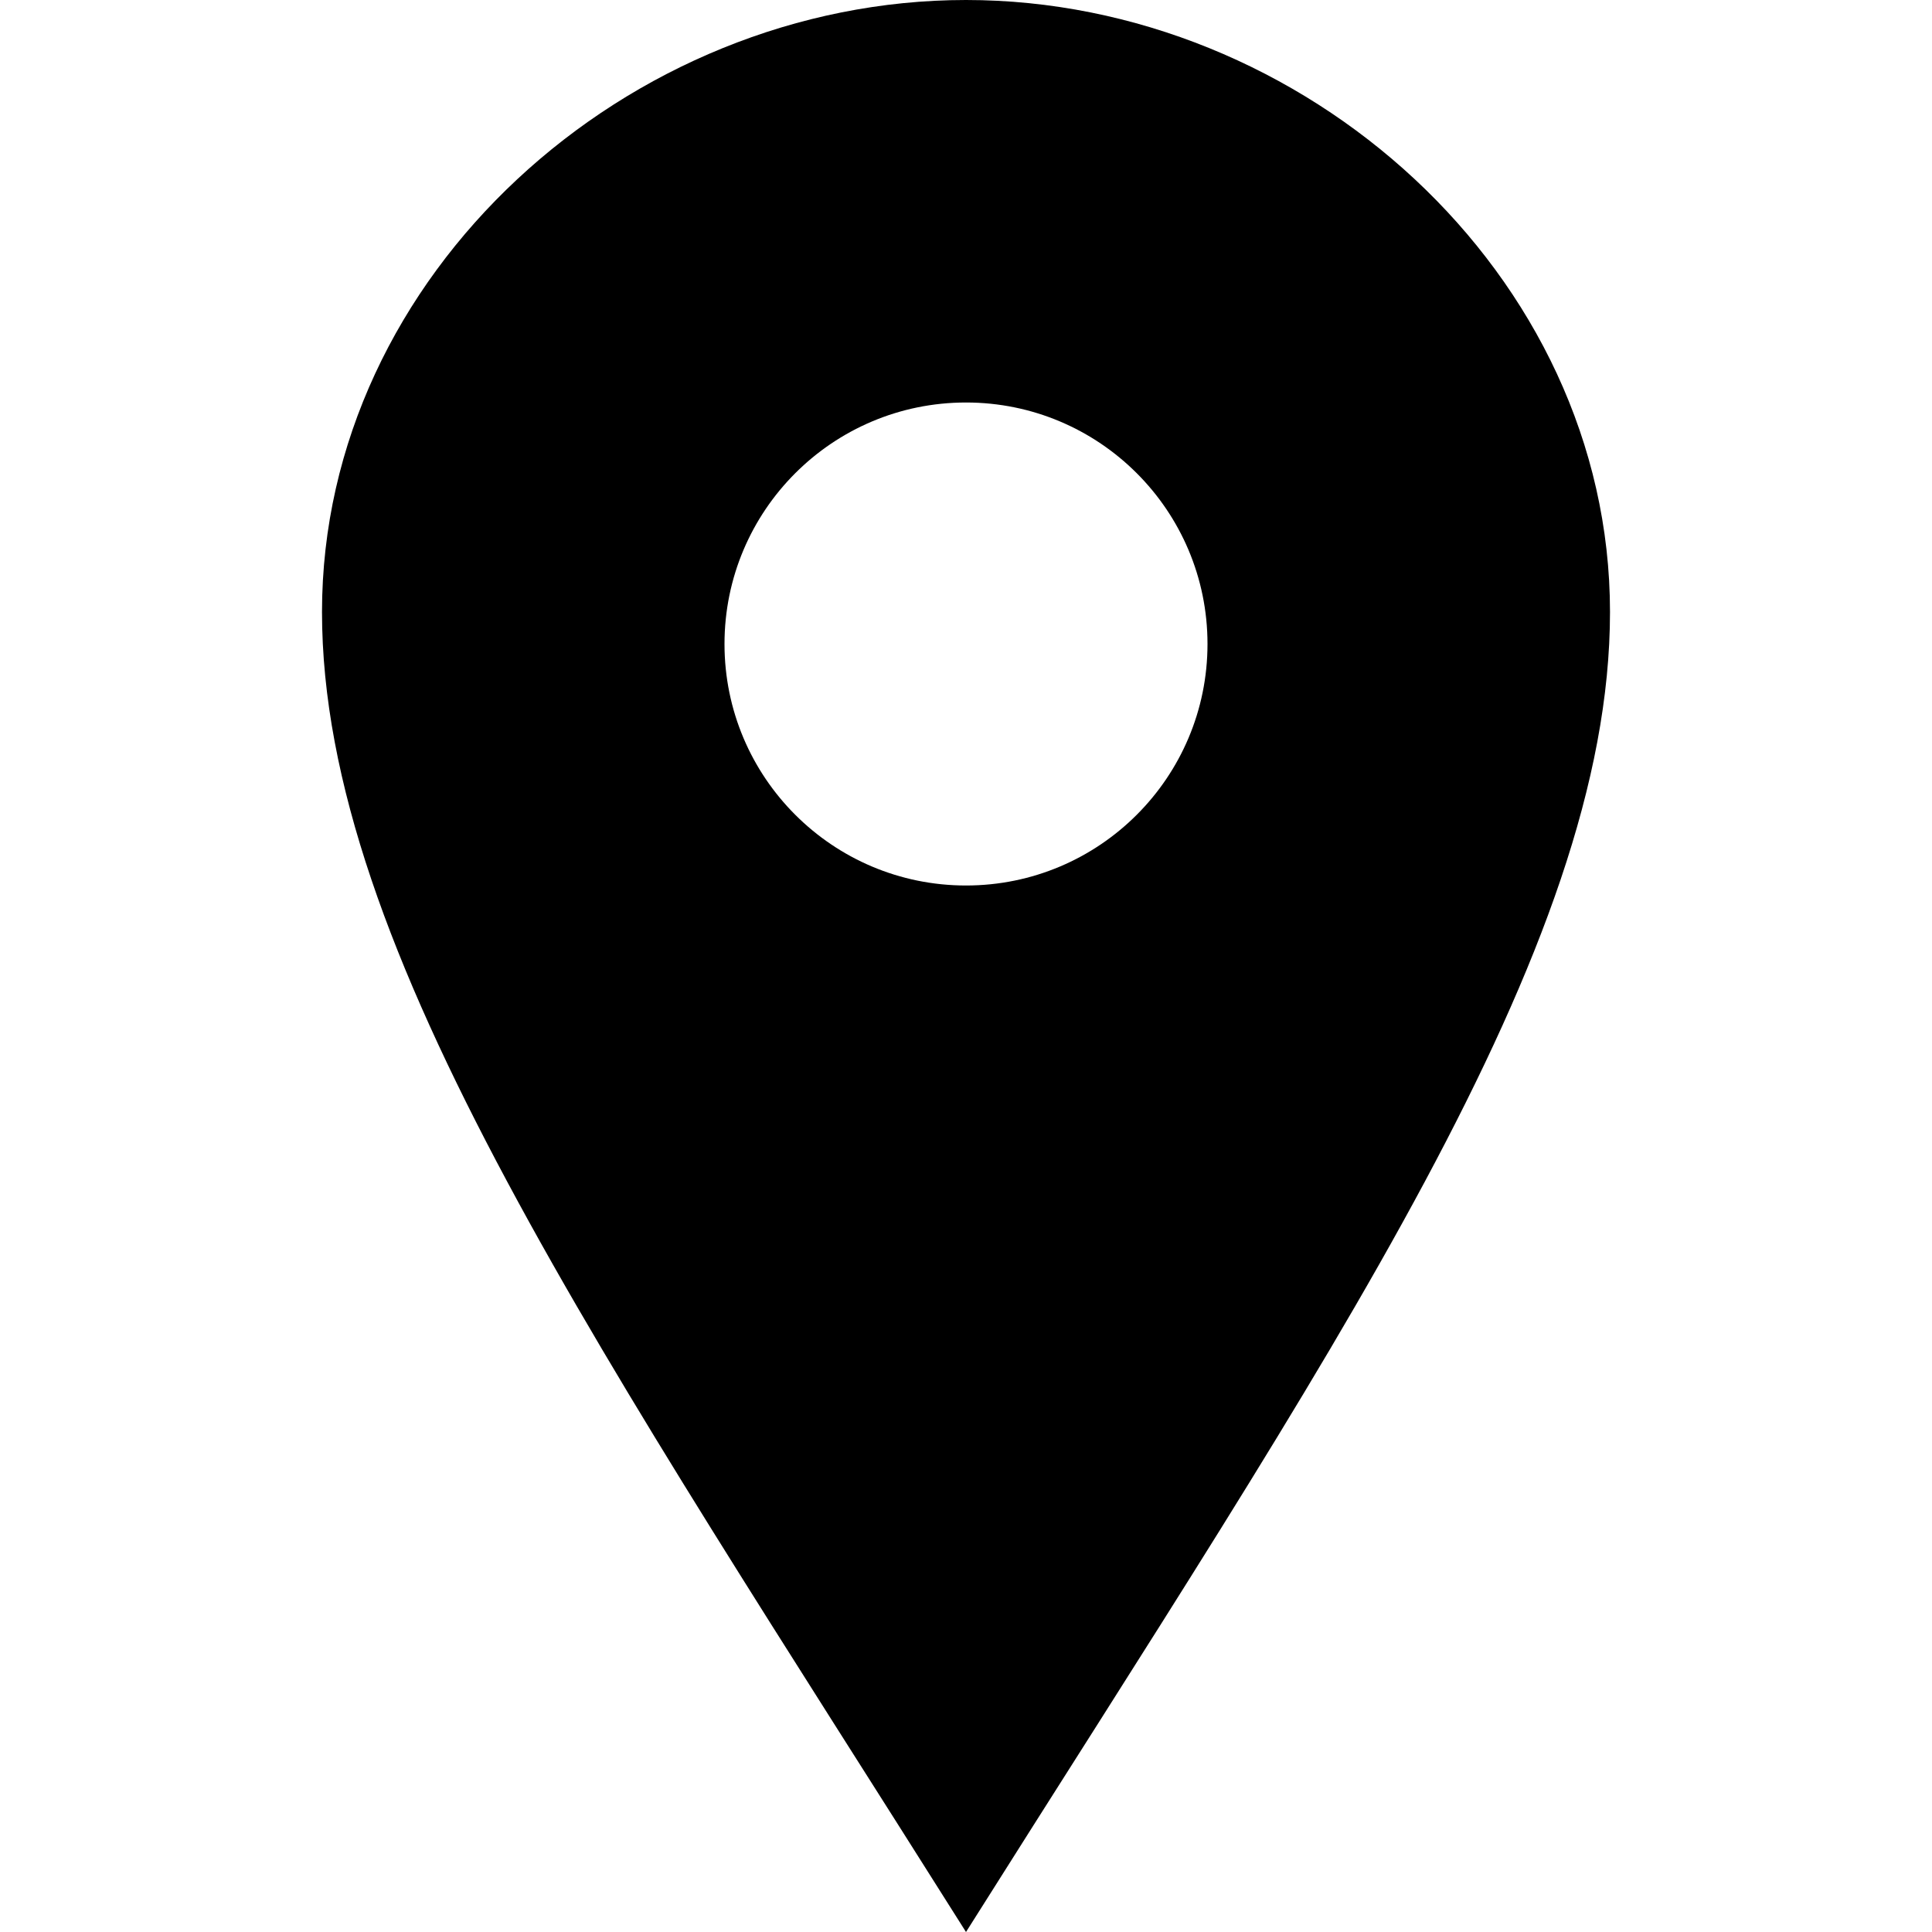
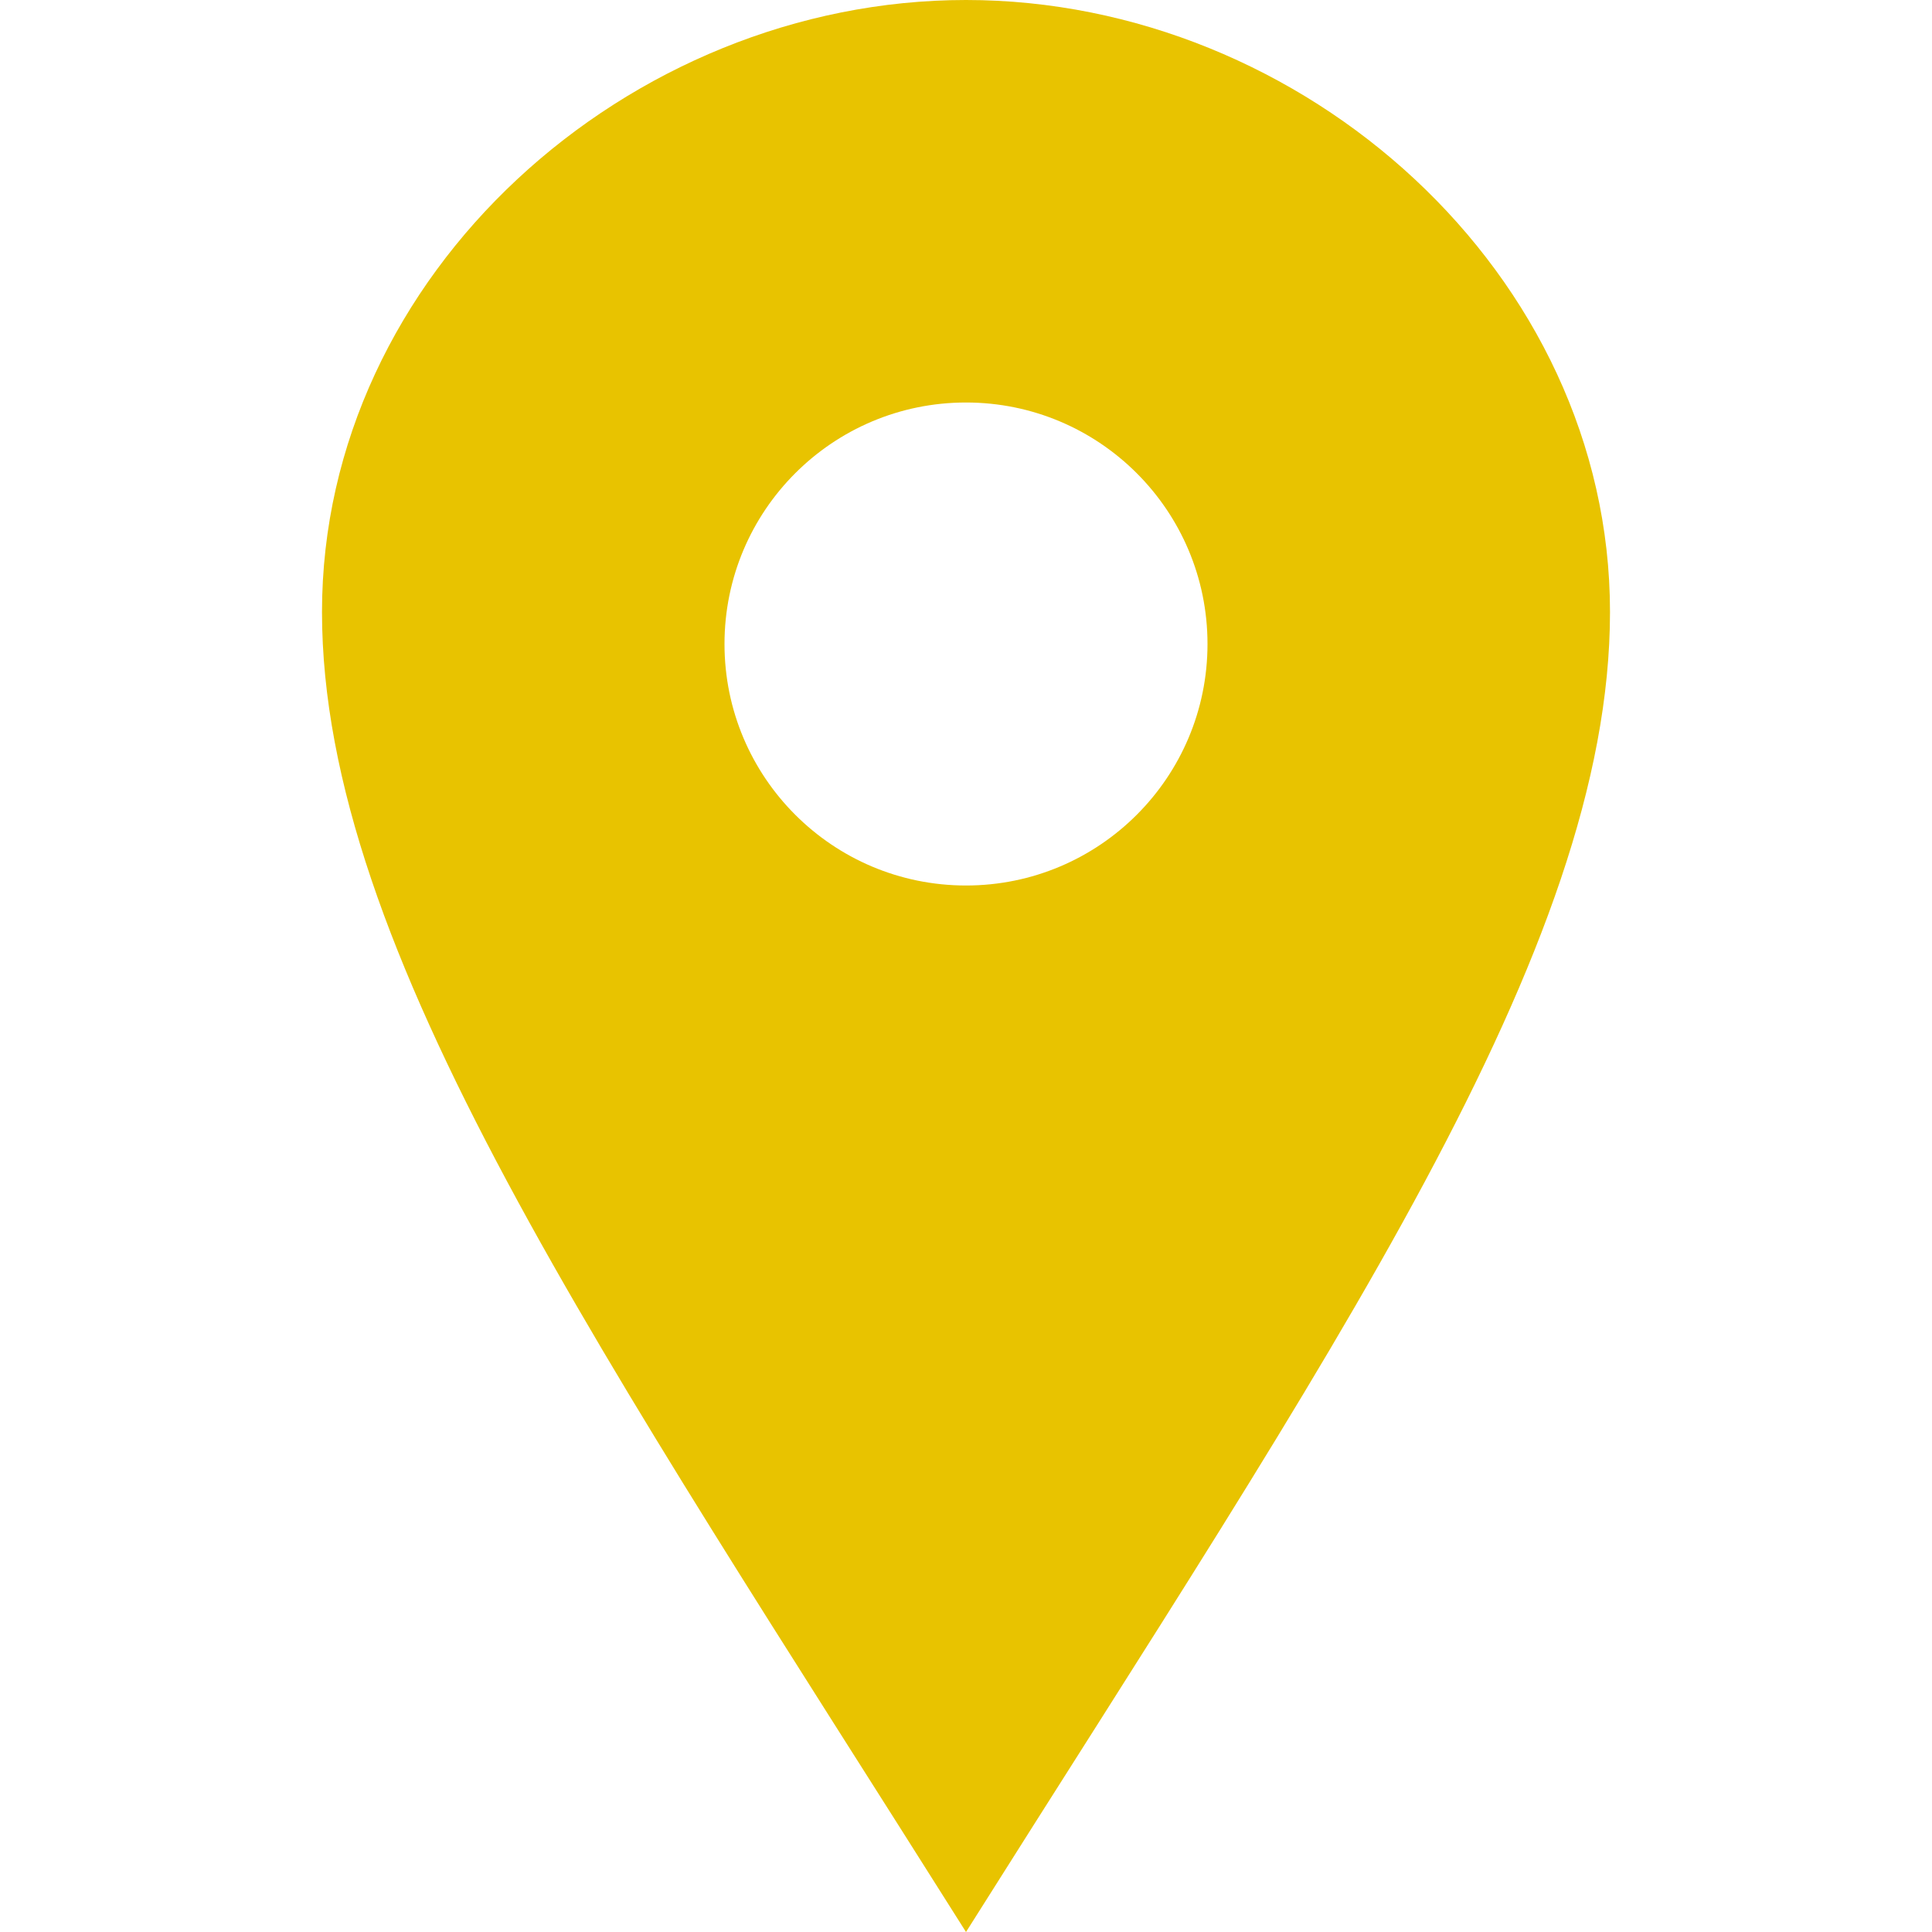
<svg xmlns="http://www.w3.org/2000/svg" width="24" height="24" viewBox="0 0 24 24">
-   <path d="M12 0c-4.198 0-8 3.403-8 7.602 0 4.198 3.469 9.21 8 16.398 4.531-7.188 8-12.2 8-16.398 0-4.199-3.801-7.602-8-7.602zm0 11c-1.657 0-3-1.343-3-3s1.343-3 3-3 3 1.343 3 3-1.343 3-3 3z" />
+   <path d="M12 0c-4.198 0-8 3.403-8 7.602 0 4.198 3.469 9.21 8 16.398 4.531-7.188 8-12.2 8-16.398 0-4.199-3.801-7.602-8-7.602zm0 11c-1.657 0-3-1.343-3-3s1.343-3 3-3 3 1.343 3 3-1.343 3-3 3z" fill="#E8C300" />
</svg>
